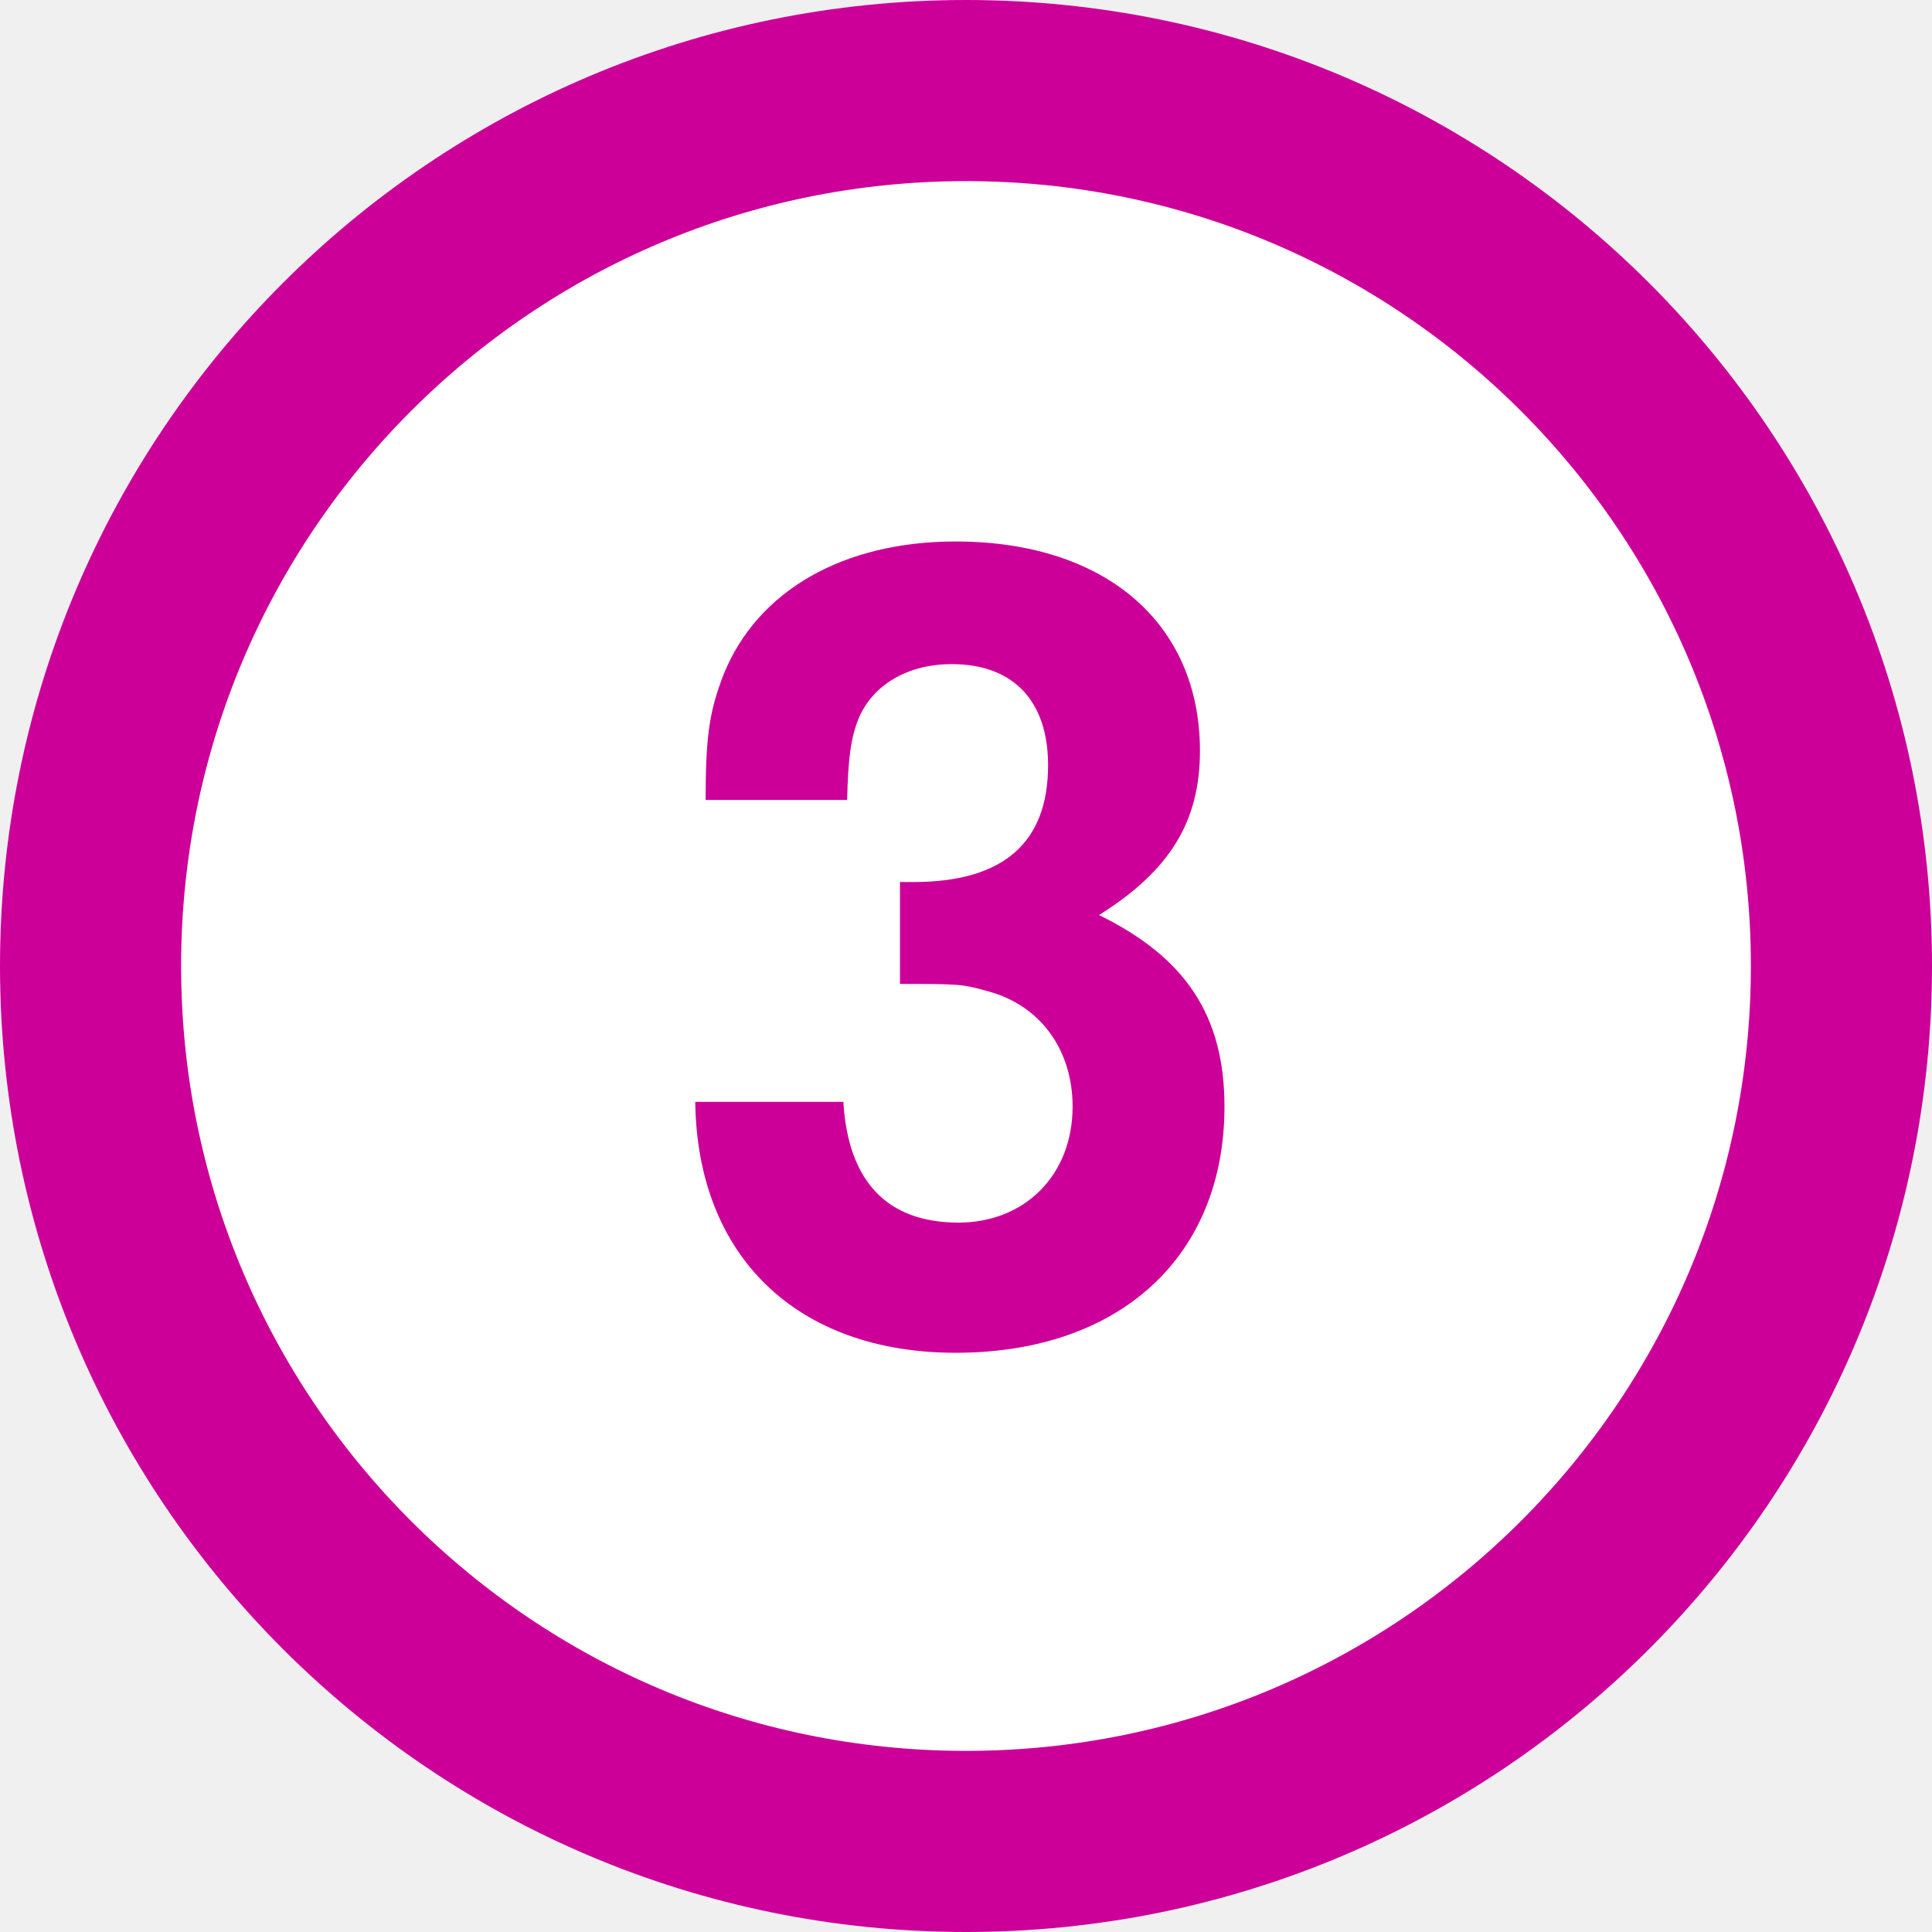
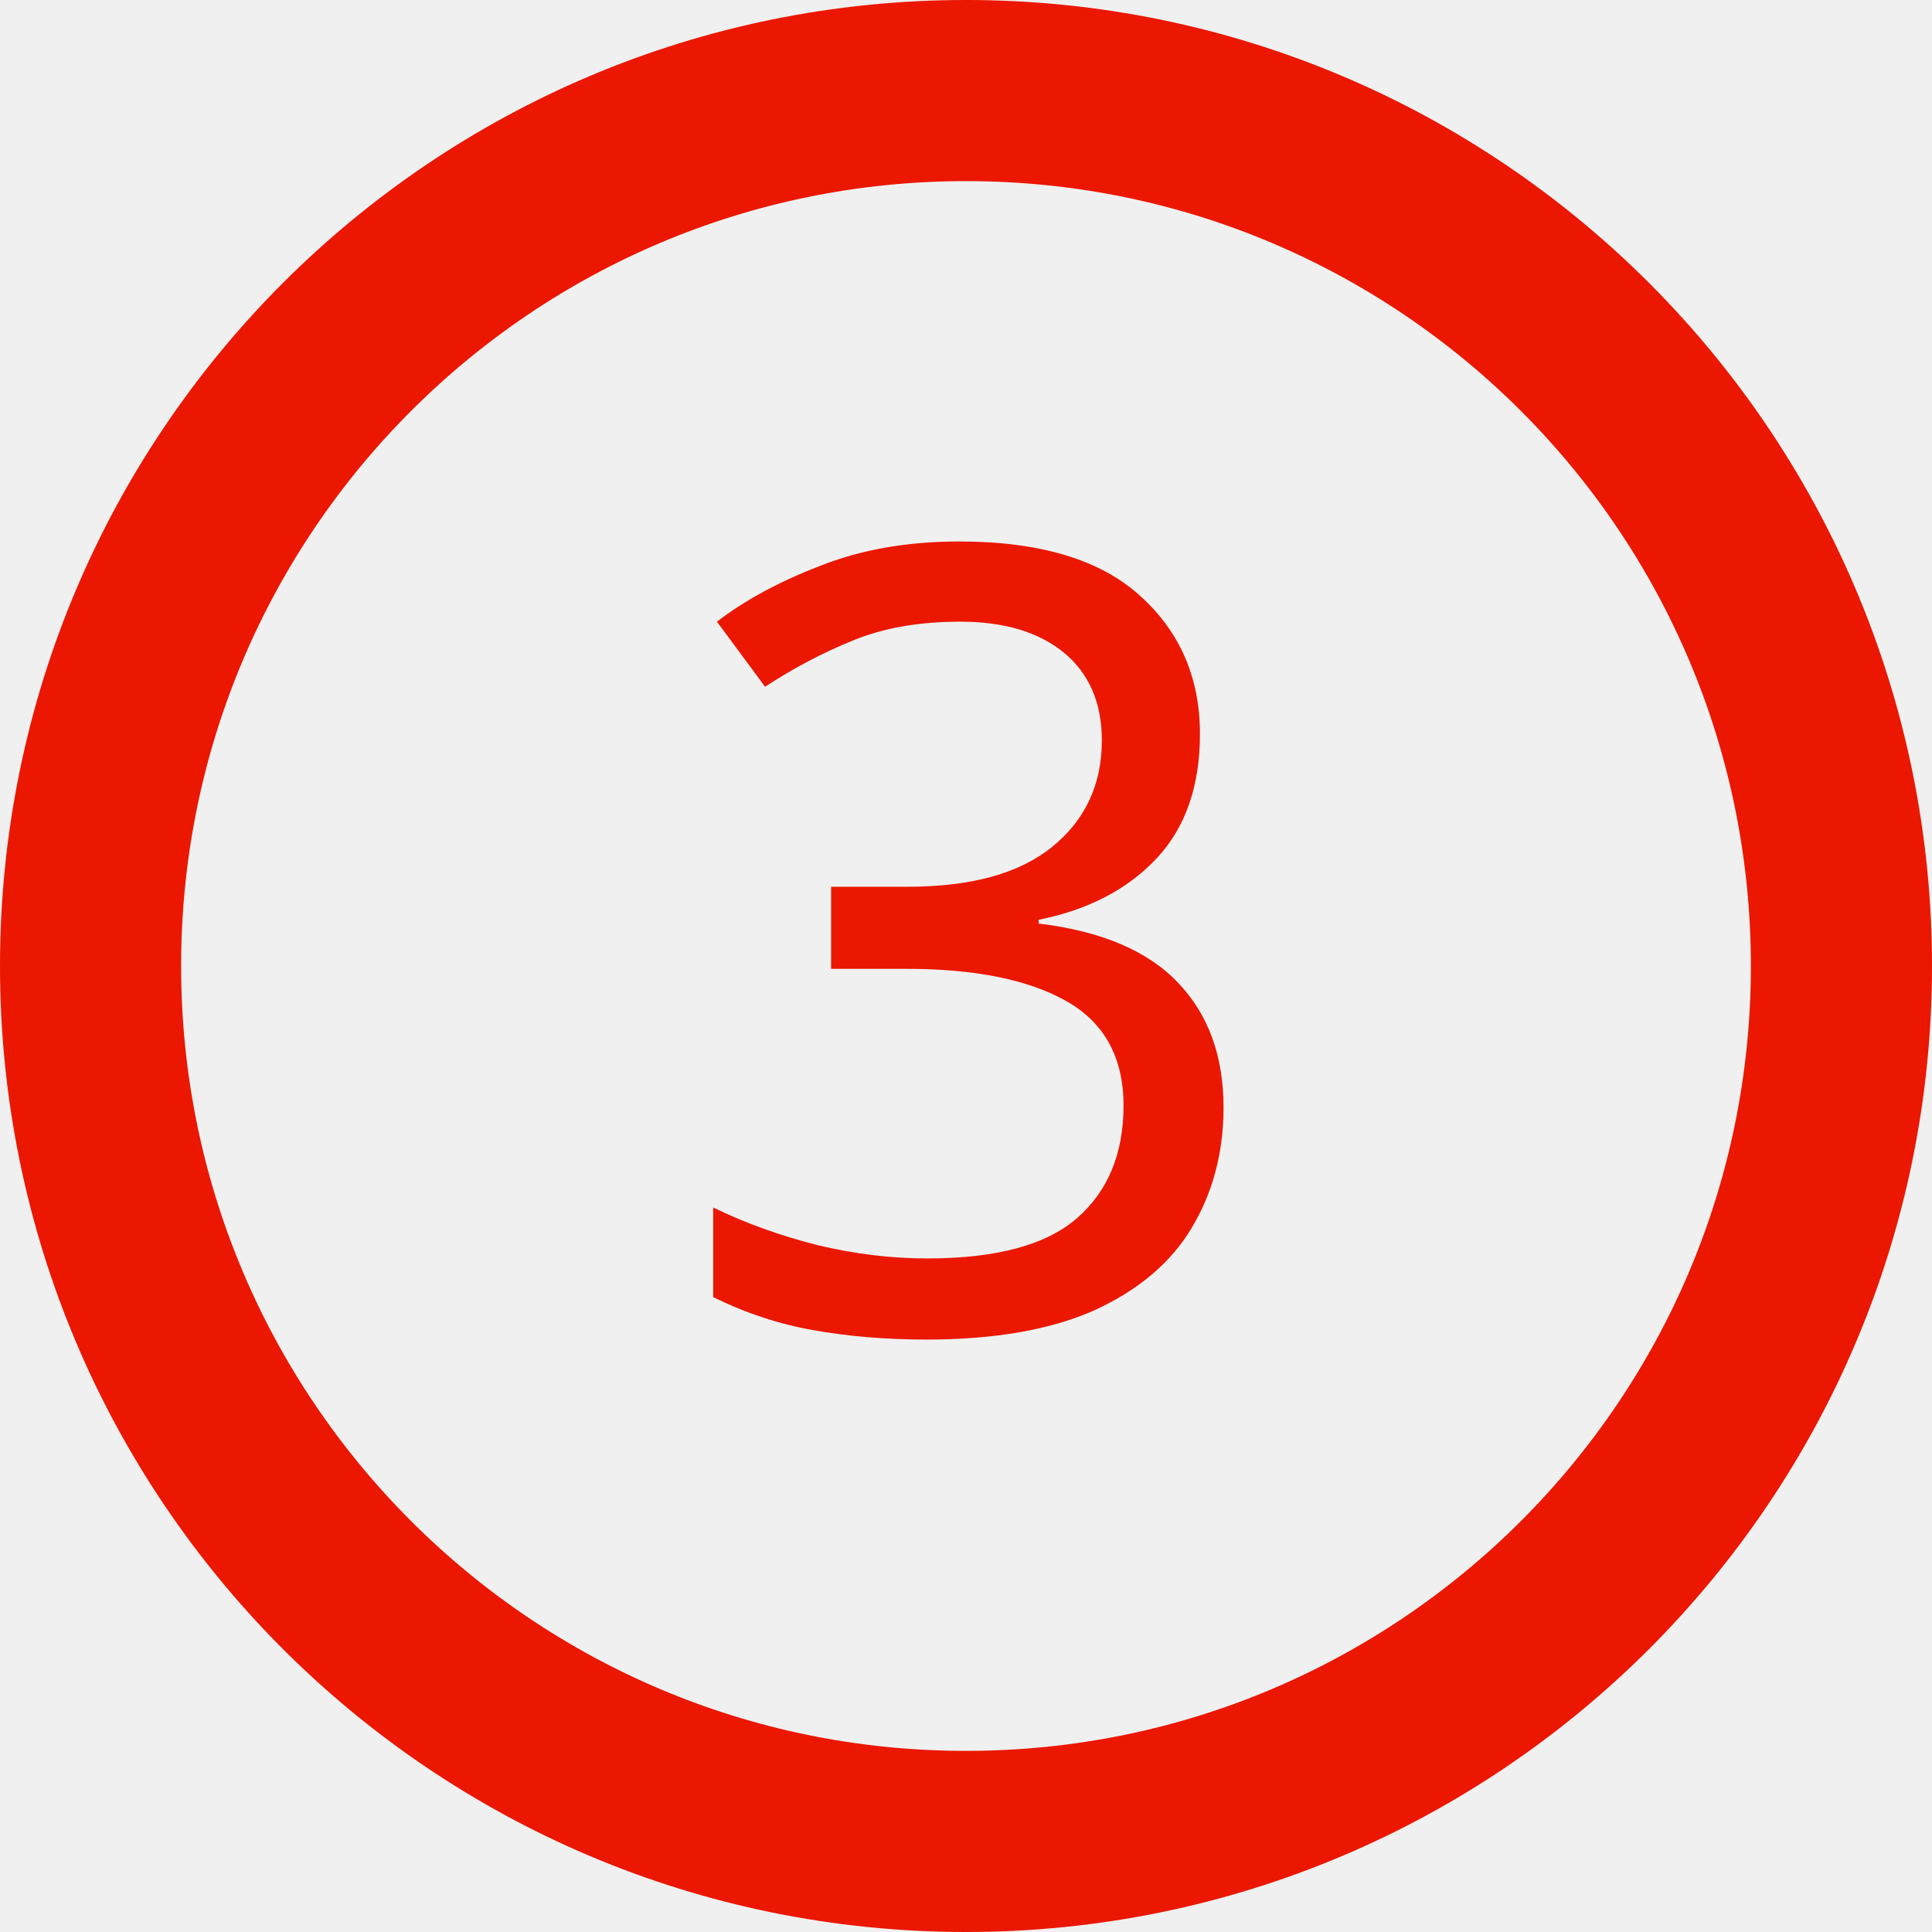
- <svg xmlns="http://www.w3.org/2000/svg" width="32" height="32" viewBox="0 0 32 32">
+ <svg xmlns="http://www.w3.org/2000/svg" version="1.1" id="Layer_1" x="0px" y="0px" viewBox="0 0 32 32" style="enable-background:new 0 0 32 32;" xml:space="preserve">
+   <style type="text/css">
+ 	.st0{fill:none;}
+ 	.st1{fill:none;stroke:#EB1700;stroke-width:3;}
+ 	.st2{fill:#EB1700;}
+ 	.st3{font-family:'Helvetica-Bold';}
+ 	.st4{font-size:18px;}
+ </style>
  <g transform="translate(-476 -4306)">
    <g transform="translate(476 4306)">
-       <g fill="#fff" stroke="#c09" stroke-width="3">
-         <circle cx="16" cy="16" r="16" stroke="none" />
-         <circle cx="16" cy="16" r="14.5" fill="none" />
+       <g>
+         <circle class="st0" cx="16" cy="16" r="16" />
+         <circle class="st1" cx="16" cy="16" r="14.5" />
      </g>
-       <text transform="translate(11 22)" fill="#c09" font-size="18" font-family="Helvetica-Bold, Helvetica" font-weight="700">
-         <tspan x="0" y="0">3</tspan>
-       </text>
+       <text transform="matrix(1 0 0 1 11 22)" class="st2 st3 st4">3</text>
    </g>
  </g>
</svg>
